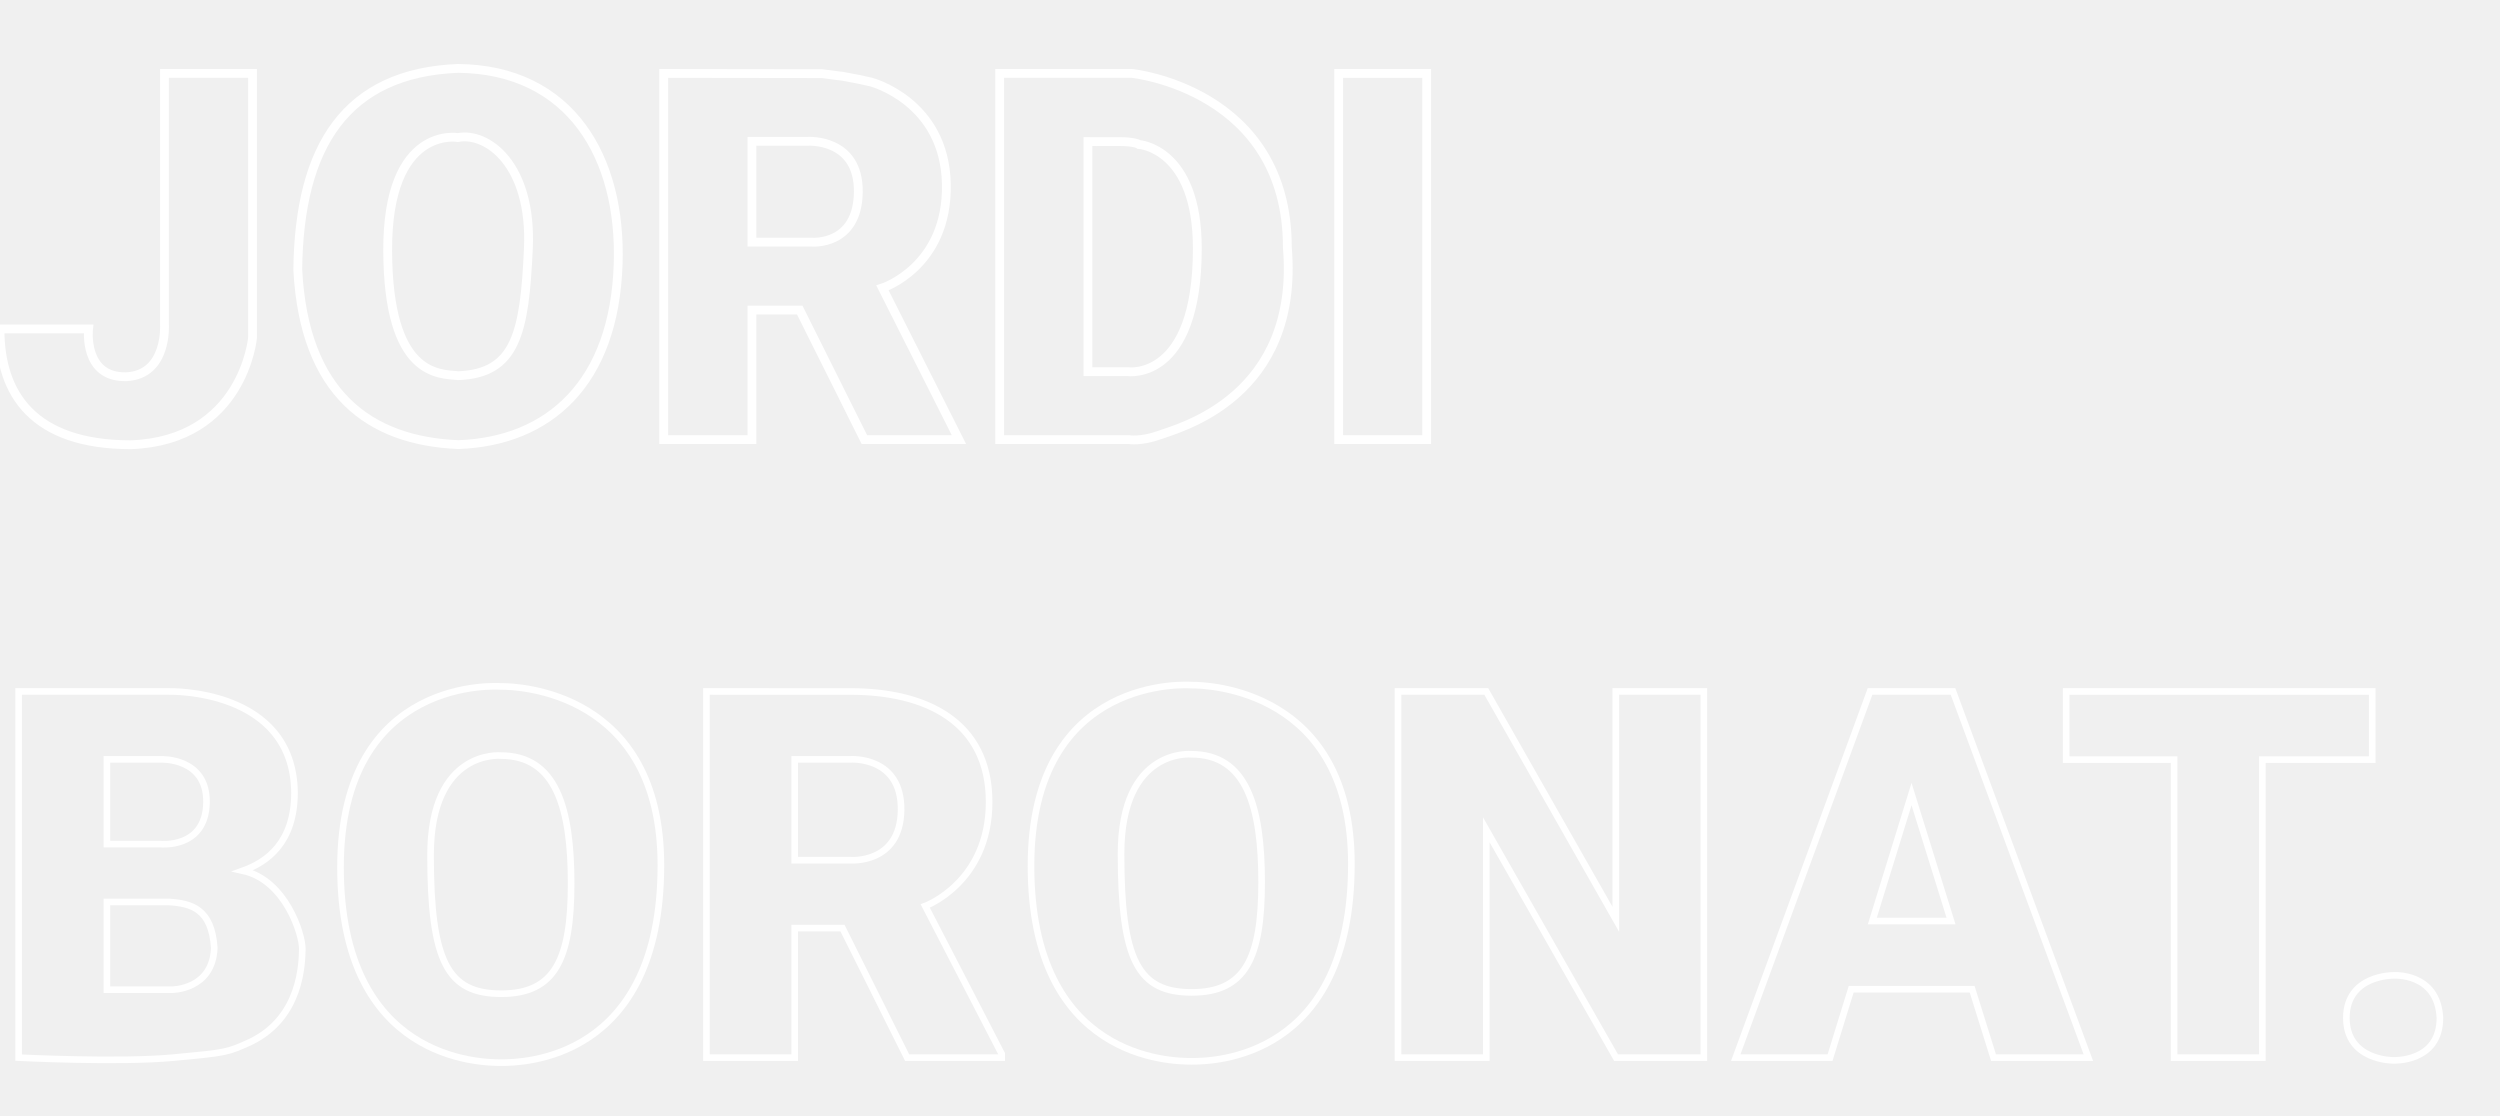
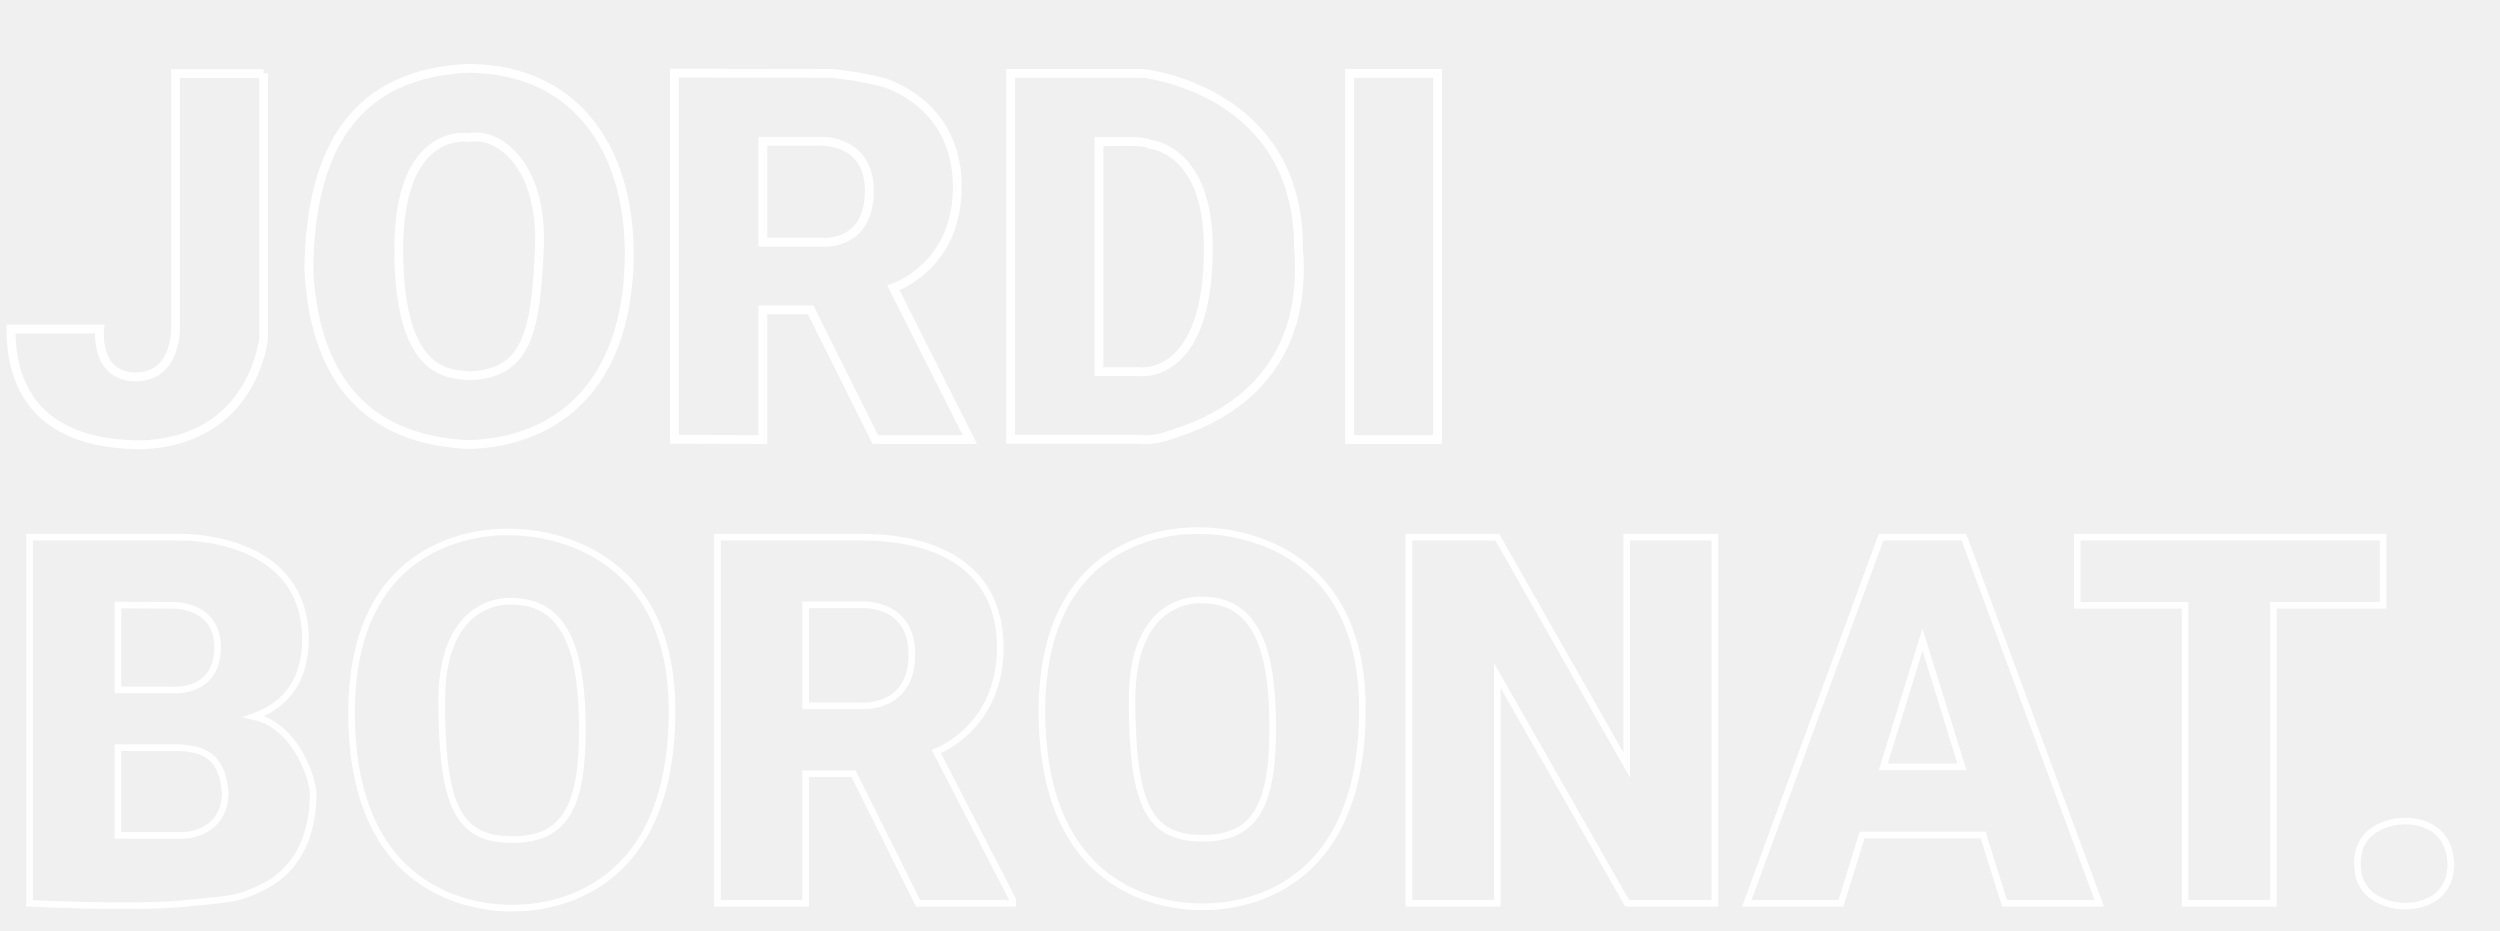
- <svg xmlns="http://www.w3.org/2000/svg" version="1.1" id="Capa_1" x="0px" y="0px" viewBox="0 0 1134.19 506.22" style="enable-background:new 0 0 1134.19 506.22;" xml:space="preserve">
+ <svg xmlns="http://www.w3.org/2000/svg" version="1.1" id="Capa_1" x="0px" y="0px" viewBox="0 0 1134.2 422.2" style="enable-background:new 0 0 1134.2 422.2;" xml:space="preserve">
  <style type="text/css">
- 	.st0{display:none;}
- 	.st1{display:inline;fill:#FFFFFF;}
+ 	.st0{display:none;fill:#020202;stroke:#FFFFFF;stroke-width:3;stroke-miterlimit:10;}
+ 	.st1{display:none;fill:#FFFFFF;enable-background:new    ;}
	.st2{font-family:'Roboto-Black';}
	.st3{font-size:233.66px;}
- 	.st4{display:inline;}
- 	.st5{fill:none;stroke:#FFFFFF;stroke-width:4;stroke-miterlimit:10;}
- 	.st6{fill:none;stroke:#FFFFFF;stroke-width:3;stroke-miterlimit:10;}
+ 	.st4{fill:none;stroke:#FFFFFF;stroke-width:4;stroke-miterlimit:10;}
+ 	.st5{fill:none;stroke:#FFFFFF;stroke-width:3;stroke-miterlimit:10;}
</style>
-   <text transform="matrix(1 0 0 1 -4.1001 199.4253)" class="st0">
-     <tspan x="0" y="0" class="st1 st2 st3">JORDI</tspan>
-     <tspan x="0" y="560.78" class="st4 st2 st3">    </tspan>
-   </text>
-   <path class="st5" d="M114.56,33.31v120c0,0-4.22,46.59-55.18,48.46c-44.19,0-59.52-22.99-59.37-52.54h40.16  c0,0-2.53,22.15,17.11,21.68c18.8-0.89,17.34-23.62,17.34-23.62V33.31H114.56z" />
-   <path class="st5" d="M207.77,62.4c0,0-32.1-5.73-31.89,51.36s23.2,55.85,32.11,56.68c26.04-1.07,30-19.43,31.72-57.62  S221.02,59.84,207.77,62.4z" />
-   <path class="st5" d="M280.44,119.79c-1.77,54.21-31.45,80.42-72.45,81.92c-40.57-1.67-69.92-23.28-72.9-79.29  c0.61-56.44,22.09-89.33,72.68-91.39C258.77,31.51,282.03,71.26,280.44,119.79z" />
-   <path class="st5" d="M341.14,64.11v45.75h27.16c0,0,20.84,1.75,21.1-22.76s-22.93-22.99-22.93-22.99H341.14z" />
-   <path class="st5" d="M341.14,199.43v-58.76h21.68l29.32,58.76h42.9l-34.68-68.79c0,0,29.74-9.61,28.98-47.18  s-34.17-46.24-34.17-46.24l-5.76-1.27l-6.72-1.27l-9.73-1.27l-71.86-0.1v166.12H341.14z" />
-   <path class="st5" d="M453.52,33.31h60.05c0,0,70.52,7.25,70.47,78.95c5.65,67.9-49.11,81.85-57.78,85.03  c-8.67,3.17-14.17,2.14-14.17,2.14h-58.57V33.31z" />
-   <path class="st5" d="M493.57,64.23v104.39h18.1c0,0,31.55,4.58,31.53-55.91c0-45.47-26.45-47.16-26.45-47.16s-1.67-1.38-9.71-1.32  S493.57,64.23,493.57,64.23z" />
-   <rect x="607.32" y="33.31" class="st5" width="39.93" height="166.12" />
-   <path class="st6" d="M8.45,479.82V313.7h68.26c0,0,56.38-1.51,56.9,45.86c0,22.64-12.4,31.52-23.39,35.48  c19.46,4.28,27.1,29.17,26.93,35.6s-0.49,30.85-23.32,41.96c-10.78,4.92-10.78,4.92-35.21,7.22S8.45,479.82,8.45,479.82z" />
-   <path class="st6" d="M48.5,409.19v39.82h29.48c0,0,18.48,0.07,19.23-18.94c-1.15-17.74-10.33-20.21-20.65-20.88  C65.93,409.16,48.5,409.19,48.5,409.19z" />
-   <path class="st6" d="M48.5,344.5v38.45h24.36c0,0,20.34,2.14,20.82-18.65s-20.82-19.8-20.82-19.8H48.5z" />
-   <path class="st6" d="M227.16,342.79c0,0-31.83-2.97-31.83,45.18s7.66,62.86,32.06,62.86s31.72-15.77,31.72-49.97  S252.33,342.79,227.16,342.79z" />
-   <path class="st6" d="M227.16,311.42c0,0-72.68-5.68-72.68,82.03s63.41,88.65,72.9,88.65s72.45-0.88,72.45-89.56  C299.84,313.69,234.88,311.29,227.16,311.42z" />
-   <path class="st6" d="M320.49,313.7v166.12h40.05v-58.76h21.68l29.32,58.76h42.9v-1.71l-34.68-67.07c0,0,28.98-10.67,28.98-47.18  s-28.71-50.15-62.86-50.15S320.49,313.7,320.49,313.7z" />
-   <path class="st6" d="M360.54,390.25h25.33c0,0,22.62,1.78,22.93-22.76s-22.93-22.99-22.93-22.99h-25.33V390.25z" />
-   <path class="st6" d="M540.42,342.19c0,0-31.83-2.97-31.83,45.18s7.66,62.86,32.06,62.86c24.4,0,31.72-15.77,31.72-49.97  S565.58,342.19,540.42,342.19z" />
-   <path class="st6" d="M540.42,310.82c0,0-72.68-5.68-72.68,82.03s63.41,88.65,72.9,88.65c9.5,0,72.45-0.88,72.45-89.56  C613.09,313.1,548.13,310.7,540.42,310.82z" />
-   <polygon class="st6" points="674.29,376.45 674.29,479.82 634.24,479.82 634.24,313.7 674.29,313.7 733.05,417.07 733.05,313.7   772.98,313.7 772.98,479.82 733.16,479.82 " />
-   <polygon class="st6" points="848.39,313.7 886.04,313.7 947.43,479.82 904.41,479.82 894.71,448.78 839.84,448.78 830.25,479.82   787.47,479.82 " />
-   <polygon class="st6" points="867.22,360.25 885.13,417.86 849.42,417.86 " />
-   <polygon class="st6" points="1026.38,479.82 1026.38,344.62 1076.23,344.62 1076.23,313.7 937.38,313.7 937.38,344.62   986.33,344.62 986.33,479.82 " />
-   <path class="st6" d="M1085.71,442.51c0,0,20.18-1.46,21.22,19.28c0,20.32-21.22,19.28-21.22,19.28s-21.22,0.15-21.22-19.28  S1085.71,442.51,1085.71,442.51z" />
+   <rect x="-116.3" y="-144.9" class="st0" width="1349.3" height="732.7" />
+   <text transform="matrix(1 0 0 1 0 199.4253)" class="st1 st2 st3">JORDI</text>
+   <path class="st4" d="M119.6,33.3v120c0,0-4.2,46.6-55.2,48.5c-44.2,0-59.5-23-59.4-52.5h40.2c0,0-2.5,22.1,17.1,21.7  c18.8-0.9,17.3-23.6,17.3-23.6v-114H119.6z" />
+   <path class="st4" d="M212.8,62.4c0,0-32.1-5.7-31.9,51.4s23.2,55.8,32.1,56.7c26-1.1,30-19.4,31.7-57.6S226,59.8,212.8,62.4z" />
+   <path class="st4" d="M285.4,119.8c-1.8,54.2-31.4,80.4-72.4,81.9c-40.6-1.7-69.9-23.3-72.9-79.3c0.6-56.4,22.1-89.3,72.7-91.4  C263.8,31.5,287,71.3,285.4,119.8z" />
+   <path class="st4" d="M346.1,64.1v45.8h27.2c0,0,20.8,1.8,21.1-22.8s-22.9-23-22.9-23H346.1z" />
+   <path class="st4" d="M346.1,199.4v-58.8h21.7l29.3,58.8H440l-34.7-68.8c0,0,29.7-9.6,29-47.2s-34.2-46.2-34.2-46.2l-5.8-1.3  l-6.7-1.3l-9.7-1.3l-71.9-0.1v166.1L346.1,199.4L346.1,199.4z" />
+   <path class="st4" d="M458.5,33.3h60.1c0,0,70.5,7.2,70.5,78.9c5.7,67.9-49.1,81.8-57.8,85c-8.7,3.2-14.2,2.1-14.2,2.1h-58.6  L458.5,33.3L458.5,33.3z" />
+   <path class="st4" d="M498.6,64.2v104.4h18.1c0,0,31.5,4.6,31.5-55.9c0-45.5-26.5-47.2-26.5-47.2s-1.7-1.4-9.7-1.3  C504,64.3,498.6,64.2,498.6,64.2z" />
+   <rect x="612.3" y="33.3" class="st4" width="39.9" height="166.1" />
+   <path class="st5" d="M13.4,409.8V243.7h68.3c0,0,56.4-1.5,56.9,45.9c0,22.6-12.4,31.5-23.4,35.5c19.5,4.3,27.1,29.2,26.9,35.6  s-0.5,30.9-23.3,42c-10.8,4.9-10.8,4.9-35.2,7.2S13.4,409.8,13.4,409.8z" />
+   <path class="st5" d="M53.5,339.2V379H83c0,0,18.5,0.1,19.2-18.9c-1.2-17.7-10.3-20.2-20.7-20.9C70.9,339.2,53.5,339.2,53.5,339.2z" />
+   <path class="st5" d="M53.5,274.5V313h24.4c0,0,20.3,2.1,20.8-18.6s-20.8-19.8-20.8-19.8L53.5,274.5L53.5,274.5z" />
+   <path class="st5" d="M232.2,272.8c0,0-31.8-3-31.8,45.2s7.7,62.9,32.1,62.9s31.7-15.8,31.7-50S257.3,272.8,232.2,272.8z" />
+   <path class="st5" d="M232.2,241.4c0,0-72.7-5.7-72.7,82s63.4,88.6,72.9,88.6s72.5-0.9,72.5-89.6  C304.8,243.7,239.9,241.3,232.2,241.4z" />
+   <path class="st5" d="M325.5,243.7v166.1h40v-58.8h21.7l29.3,58.8h42.9v-1.7L424.8,341c0,0,29-10.7,29-47.2s-28.7-50.1-62.9-50.1  S325.5,243.7,325.5,243.7z" />
+   <path class="st5" d="M365.5,320.2h25.3c0,0,22.6,1.8,22.9-22.8s-22.9-23-22.9-23h-25.3V320.2z" />
+   <path class="st5" d="M545.4,272.2c0,0-31.8-3-31.8,45.2s7.7,62.9,32.1,62.9s31.7-15.8,31.7-50S570.6,272.2,545.4,272.2z" />
+   <path class="st5" d="M545.4,240.8c0,0-72.7-5.7-72.7,82s63.4,88.6,72.9,88.6c9.5,0,72.5-0.9,72.5-89.6  C618.1,243.1,553.1,240.7,545.4,240.8z" />
+   <polygon class="st5" points="679.3,306.5 679.3,409.8 639.2,409.8 639.2,243.7 679.3,243.7 738,347.1 738,243.7 778,243.7   778,409.8 738.2,409.8 " />
+   <polygon class="st5" points="853.4,243.7 891,243.7 952.4,409.8 909.4,409.8 899.7,378.8 844.8,378.8 835.2,409.8 792.5,409.8 " />
+   <polygon class="st5" points="872.2,290.2 890.1,347.9 854.4,347.9 " />
+   <polygon class="st5" points="1031.4,409.8 1031.4,274.6 1081.2,274.6 1081.2,243.7 942.4,243.7 942.4,274.6 991.3,274.6   991.3,409.8 " />
+   <path class="st5" d="M1090.7,372.5c0,0,20.2-1.5,21.2,19.3c0,20.3-21.2,19.3-21.2,19.3s-21.2,0.1-21.2-19.3  S1090.7,372.5,1090.7,372.5z" />
</svg>
